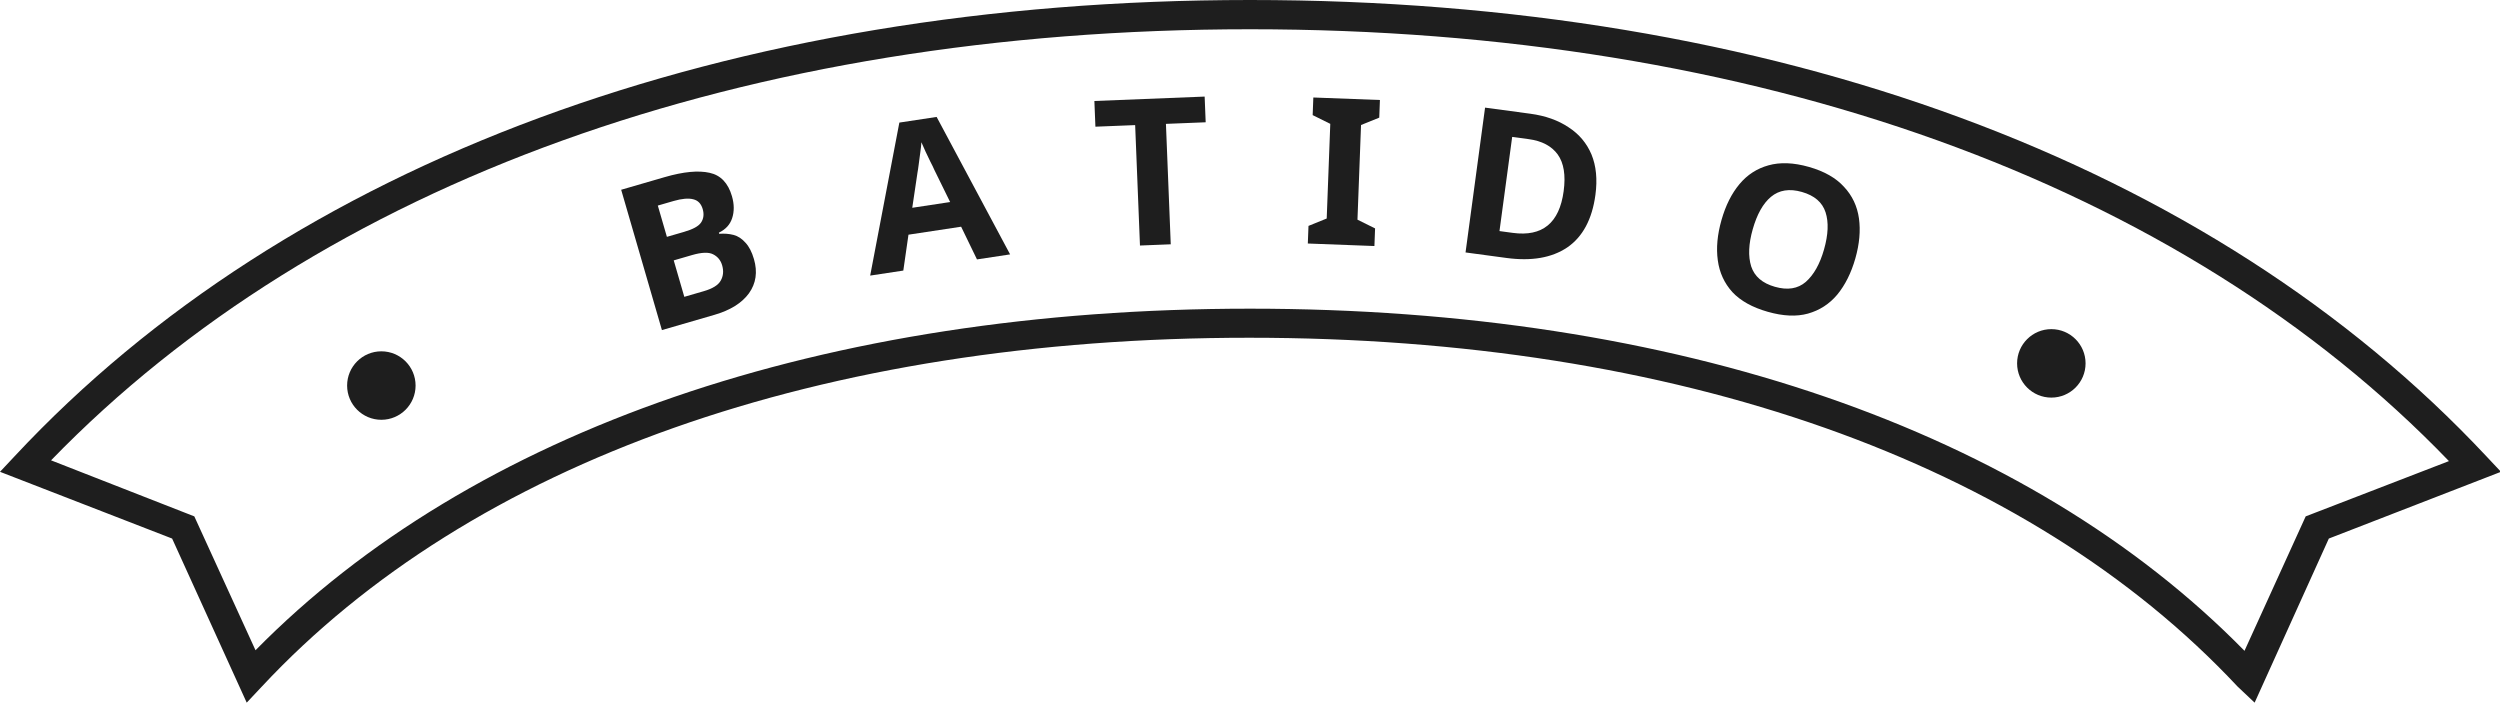
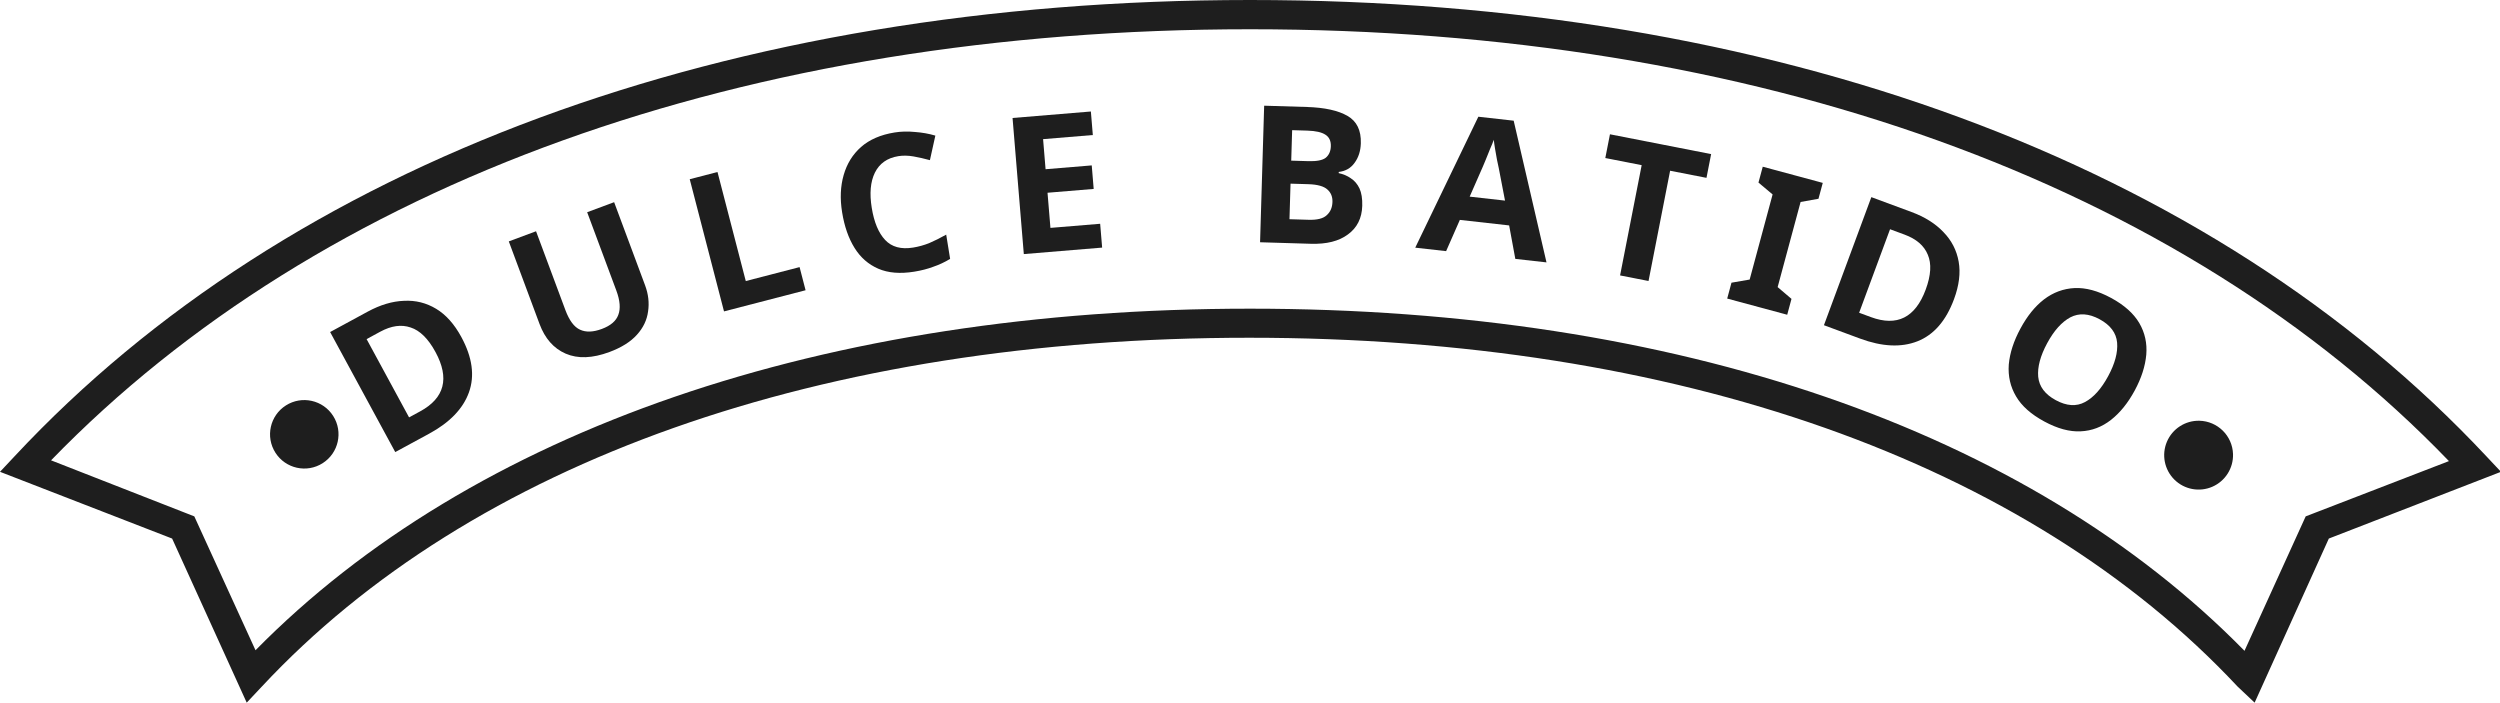
<svg xmlns="http://www.w3.org/2000/svg" viewBox="0 0 130.72 36.74">
  <defs>
-     <style>.cls-1{font-size:10.7px;font-family:Montserrat-Bold, Montserrat;font-weight:700;}.cls-1,.cls-2{fill:#1e1e1e;}</style>
+     <style>.cls-1{font-size:10px;font-family:Montserrat-Bold, Montserrat;font-weight:700;}.cls-1,.cls-2{fill:#1e1e1e;}</style>
  </defs>
  <g id="Capa_2" data-name="Capa 2">
    <g id="Capa_1-2" data-name="Capa 1">
-       <text class="cls-1" transform="translate(33.68 17.53) rotate(-16.19)">B</text>
-       <text class="cls-1" transform="matrix(0.99, -0.15, 0.15, 0.99, 45.5, 14.41)">A</text>
-       <text class="cls-1" transform="matrix(1, -0.04, 0.04, 1, 57.31, 12.93)">T</text>
-       <text class="cls-1" transform="translate(68.04 12.72) rotate(2.16)">I</text>
-       <text class="cls-1" transform="translate(75.67 13.07) rotate(7.68)">D</text>
-       <text class="cls-1" transform="translate(88.36 15.03) rotate(15.89)">O</text>
+       <text class="cls-1" transform="translate(19.87 24.07) rotate(-28.48)">D</text>
+       <text class="cls-1" transform="matrix(0.94, -0.35, 0.35, 0.94, 28.31, 19.63)">U</text>
+       <text class="cls-1" transform="translate(36.98 16.51) rotate(-14.54)">L</text>
+       <text class="cls-1" transform="matrix(0.99, -0.16, 0.16, 0.99, 44.03, 14.72)">C</text>
+       <text class="cls-1" transform="translate(52.63 13.36) rotate(-4.73)">E</text>
+       <text class="cls-1" transform="translate(60.71 12.79) rotate(-1.56)"> </text>
+       <text class="cls-1" transform="matrix(1, 0.03, -0.03, 1, 64.98, 12.64)">B</text>
+       <text class="cls-1" transform="translate(74 12.95) rotate(6.4)">A</text>
+       <text class="cls-1" transform="translate(82.61 13.99) rotate(11.08)">T</text>
+       <text class="cls-1" transform="translate(90.01 15.53) rotate(15.09)">I</text>
+       <text class="cls-1" transform="translate(94.52 16.69) rotate(20.31)">D</text>
+       <text class="cls-1" transform="translate(103.43 20.06) rotate(28.4)">O</text>
      <path class="cls-2" d="M12.9,36.74,9,28.16,0,24.67l.77-.82C15.12,8.47,38.06,0,65.36,0S115.6,8.47,130,23.85l.77.82-9,3.49-3.88,8.58L117,35.9c-11-11.76-29.33-18.24-51.68-18.24S24.66,24.14,13.69,35.9Zm52.46-20.6c22.26,0,40.67,6.34,52,17.89L120.56,27l7.49-2.89C114,9.52,91.74,1.53,65.36,1.53s-48.59,8-62.69,22.54L10.16,27,13.36,34C24.7,22.48,43.11,16.14,65.36,16.14Z" />
-       <path class="cls-2" d="M109.05,19a1.79,1.79,0,1,1-1.79-1.79A1.79,1.79,0,0,1,109.05,19Z" />
-       <path class="cls-2" d="M21.73,20.16a1.79,1.79,0,1,1-1.79-1.79A1.79,1.79,0,0,1,21.73,20.16Z" />
+       <path class="cls-2" d="M116.76,23.74A1.8,1.8,0,1,1,115,22,1.8,1.8,0,0,1,116.76,23.74Z" />
+       <path class="cls-2" d="M14.4,23.67a1.79,1.79,0,1,1,2.47.55A1.79,1.79,0,0,1,14.4,23.67Z" />
    </g>
  </g>
</svg>
